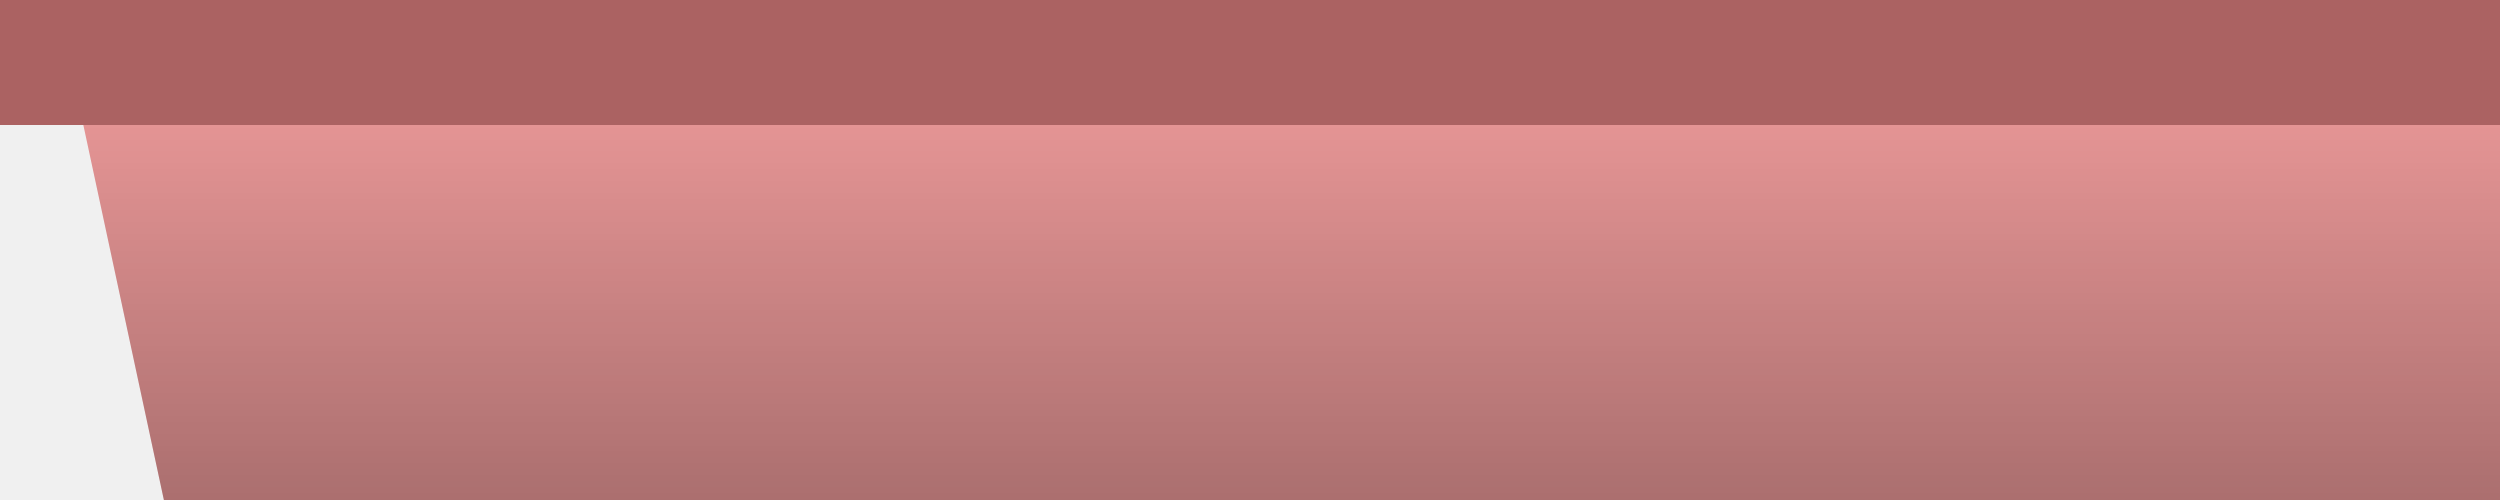
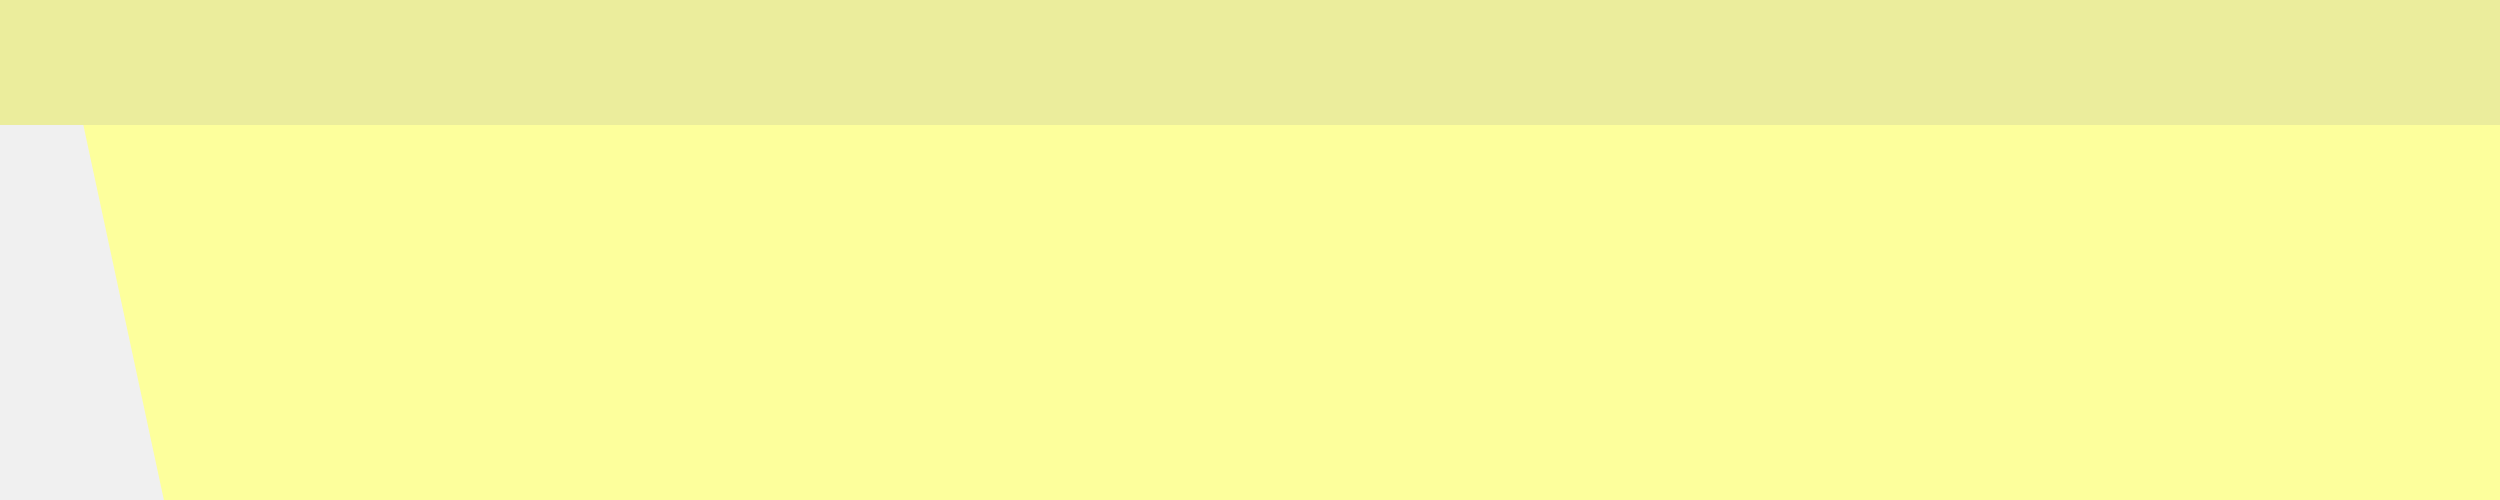
<svg xmlns="http://www.w3.org/2000/svg" width="100%" height="100%" viewBox="0 0 1500 300" fill="none">
-   <g clip-path="url(#clip0_169_389)">
-     <path d="M50 75H2950L2901.67 300C1999.77 300 1079.5 300 98.333 300L50 75Z" fill="#E49494" />
-     <path d="M50 75H2950L2901.67 300C1999.77 300 1079.5 300 98.333 300L50 75Z" fill="url(#paint0_linear_169_389)" />
-     <rect width="3000" height="75" fill="#AB6262" />
+   <g clip-path="url(#clip0_169_388)">
+     <path d="M50 75H2950L2901.67 300C1999.77 300 1079.5 300 98.333 300L50 75Z" fill="#FDFF9C" />
+     <rect width="3000" height="75" fill="#EBED9C" />
  </g>
  <defs>
-     <linearGradient id="paint0_linear_169_389" x1="1500" y1="75" x2="1500" y2="300" gradientUnits="userSpaceOnUse">
-       <stop stop-opacity="0" />
-       <stop offset="1" stop-opacity="0.25" />
-     </linearGradient>
-     <clipPath id="clip0_169_389">
+     <clipPath id="clip0_169_388">
      <rect width="1500" height="300" fill="white" />
    </clipPath>
  </defs>
</svg>
